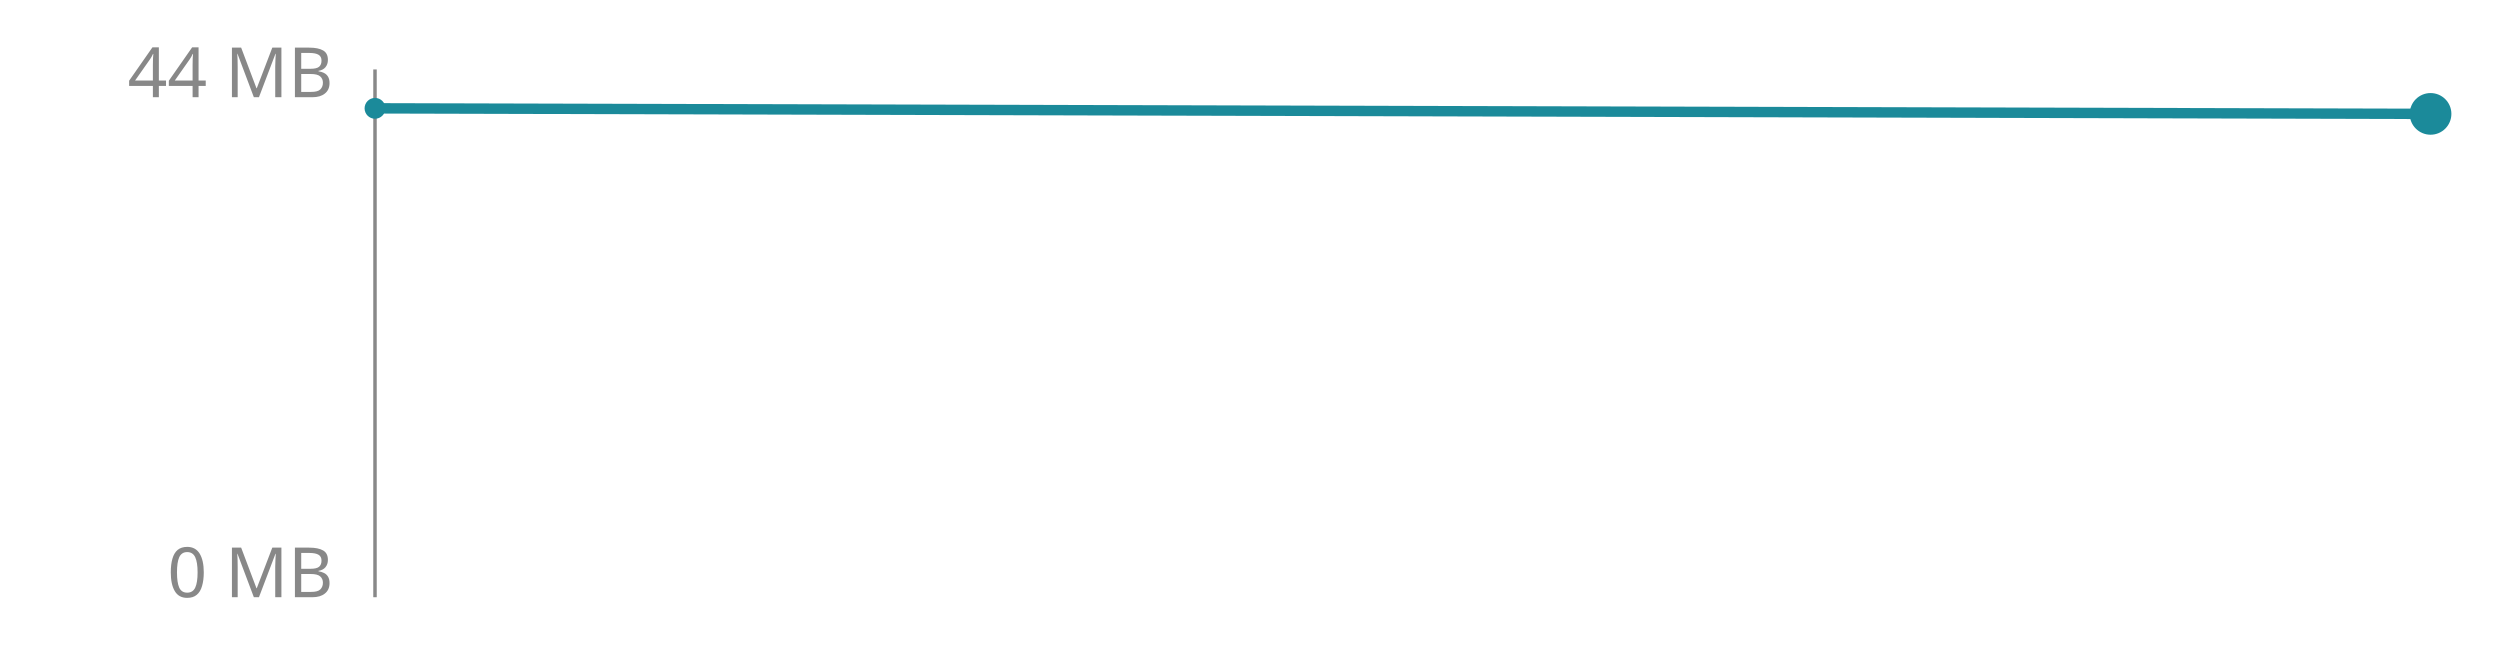
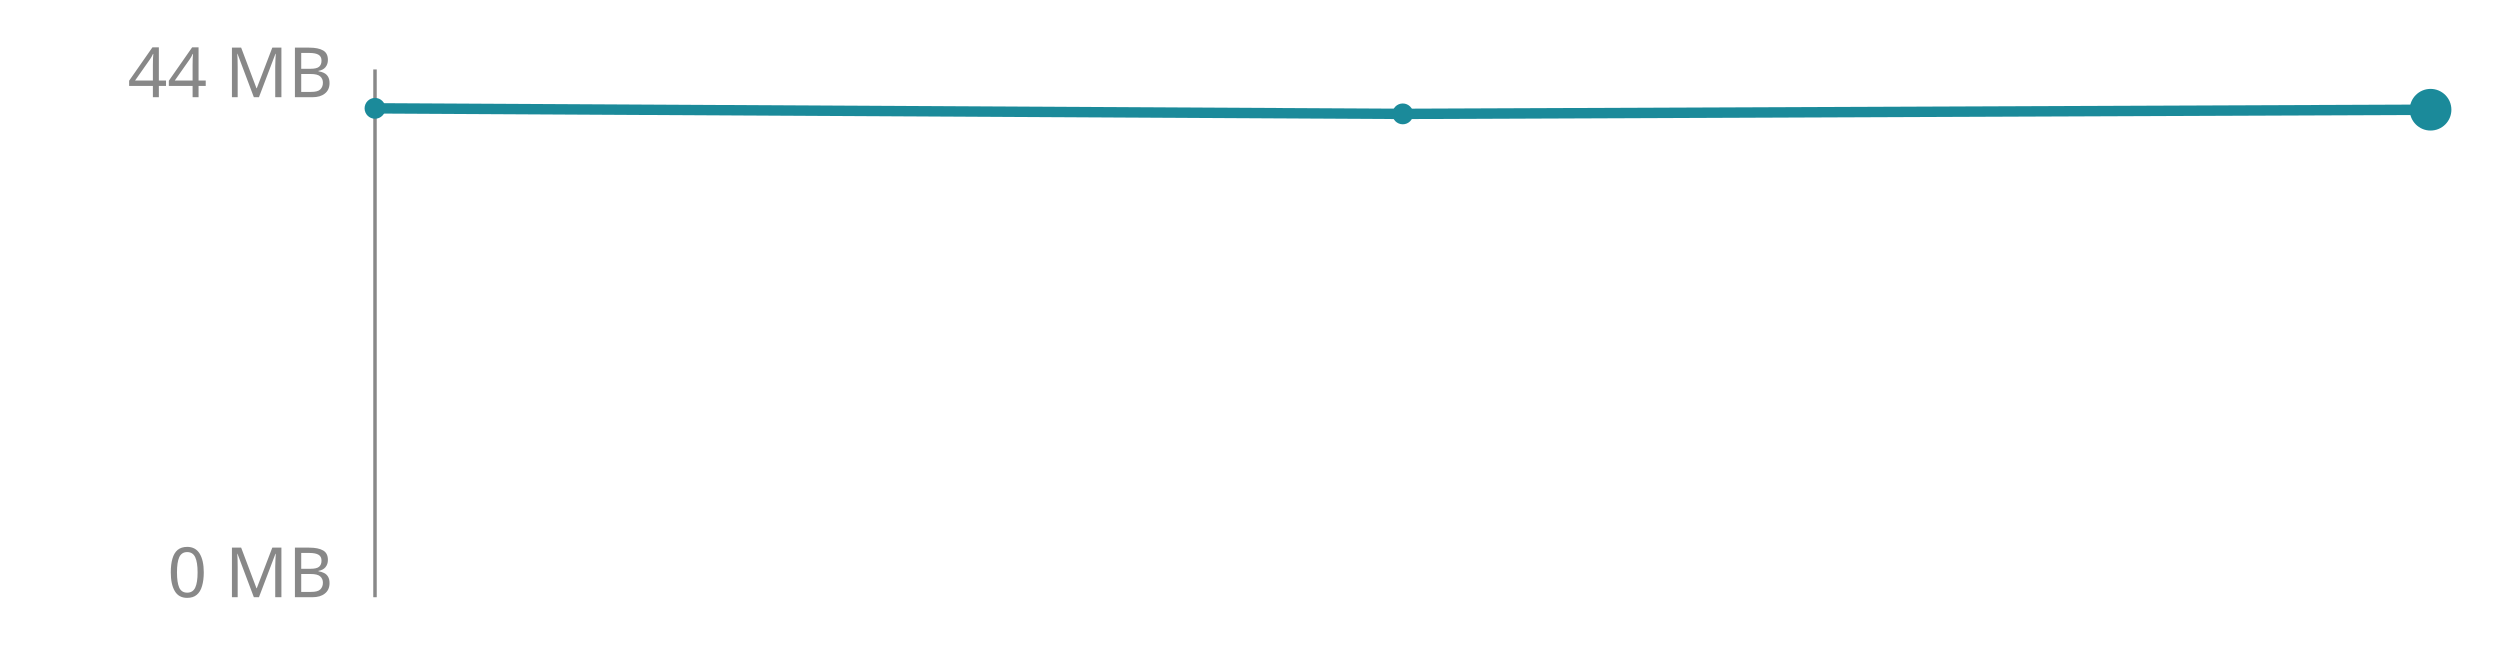
<svg xmlns="http://www.w3.org/2000/svg" width="360" height="96" viewBox="0 0 360 96" font-family="sans-serif" font-size="10">
  <text x="48" y="14" text-anchor="end" fill="#888">44 MB</text>
  <text x="48" y="86" text-anchor="end" fill="#888">0 MB</text>
  <line x1="54" y1="10" x2="54" y2="86" stroke="#888" stroke-width="0.5" />
-   <polyline points="54.0,15.6 350.0,16.4" fill="none" stroke="#1b8a9a" stroke-width="1.5" />
+   <polyline points="54.0,15.6 202.0,16.4 350.0,15.8" fill="none" stroke="#1b8a9a" stroke-width="1.5" />
  <circle cx="54.0" cy="15.6" r="1.5" fill="#1b8a9a" />
-   <circle cx="350.0" cy="16.4" r="3" fill="#1b8a9a" />
+   <circle cx="202.0" cy="16.4" r="1.5" fill="#1b8a9a" />
+   <circle cx="350.0" cy="15.8" r="3" fill="#1b8a9a" />
</svg>
